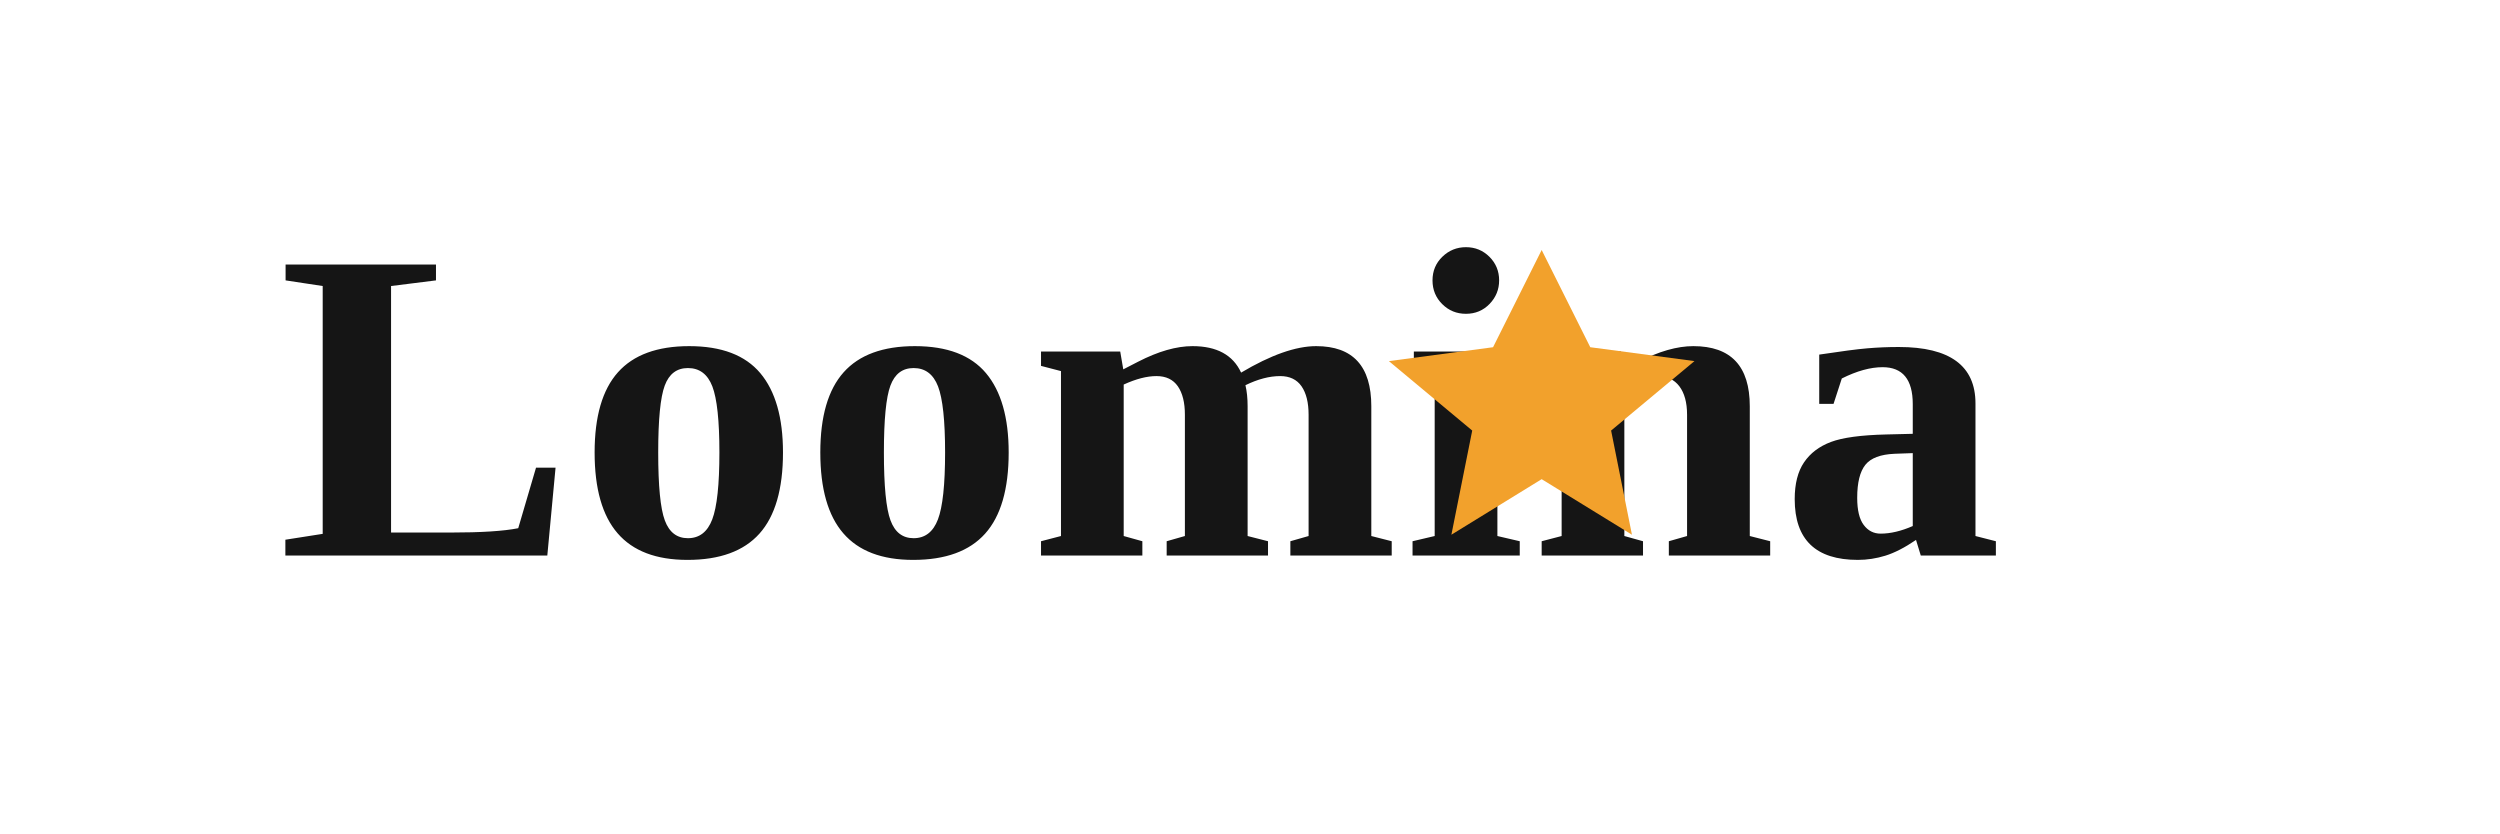
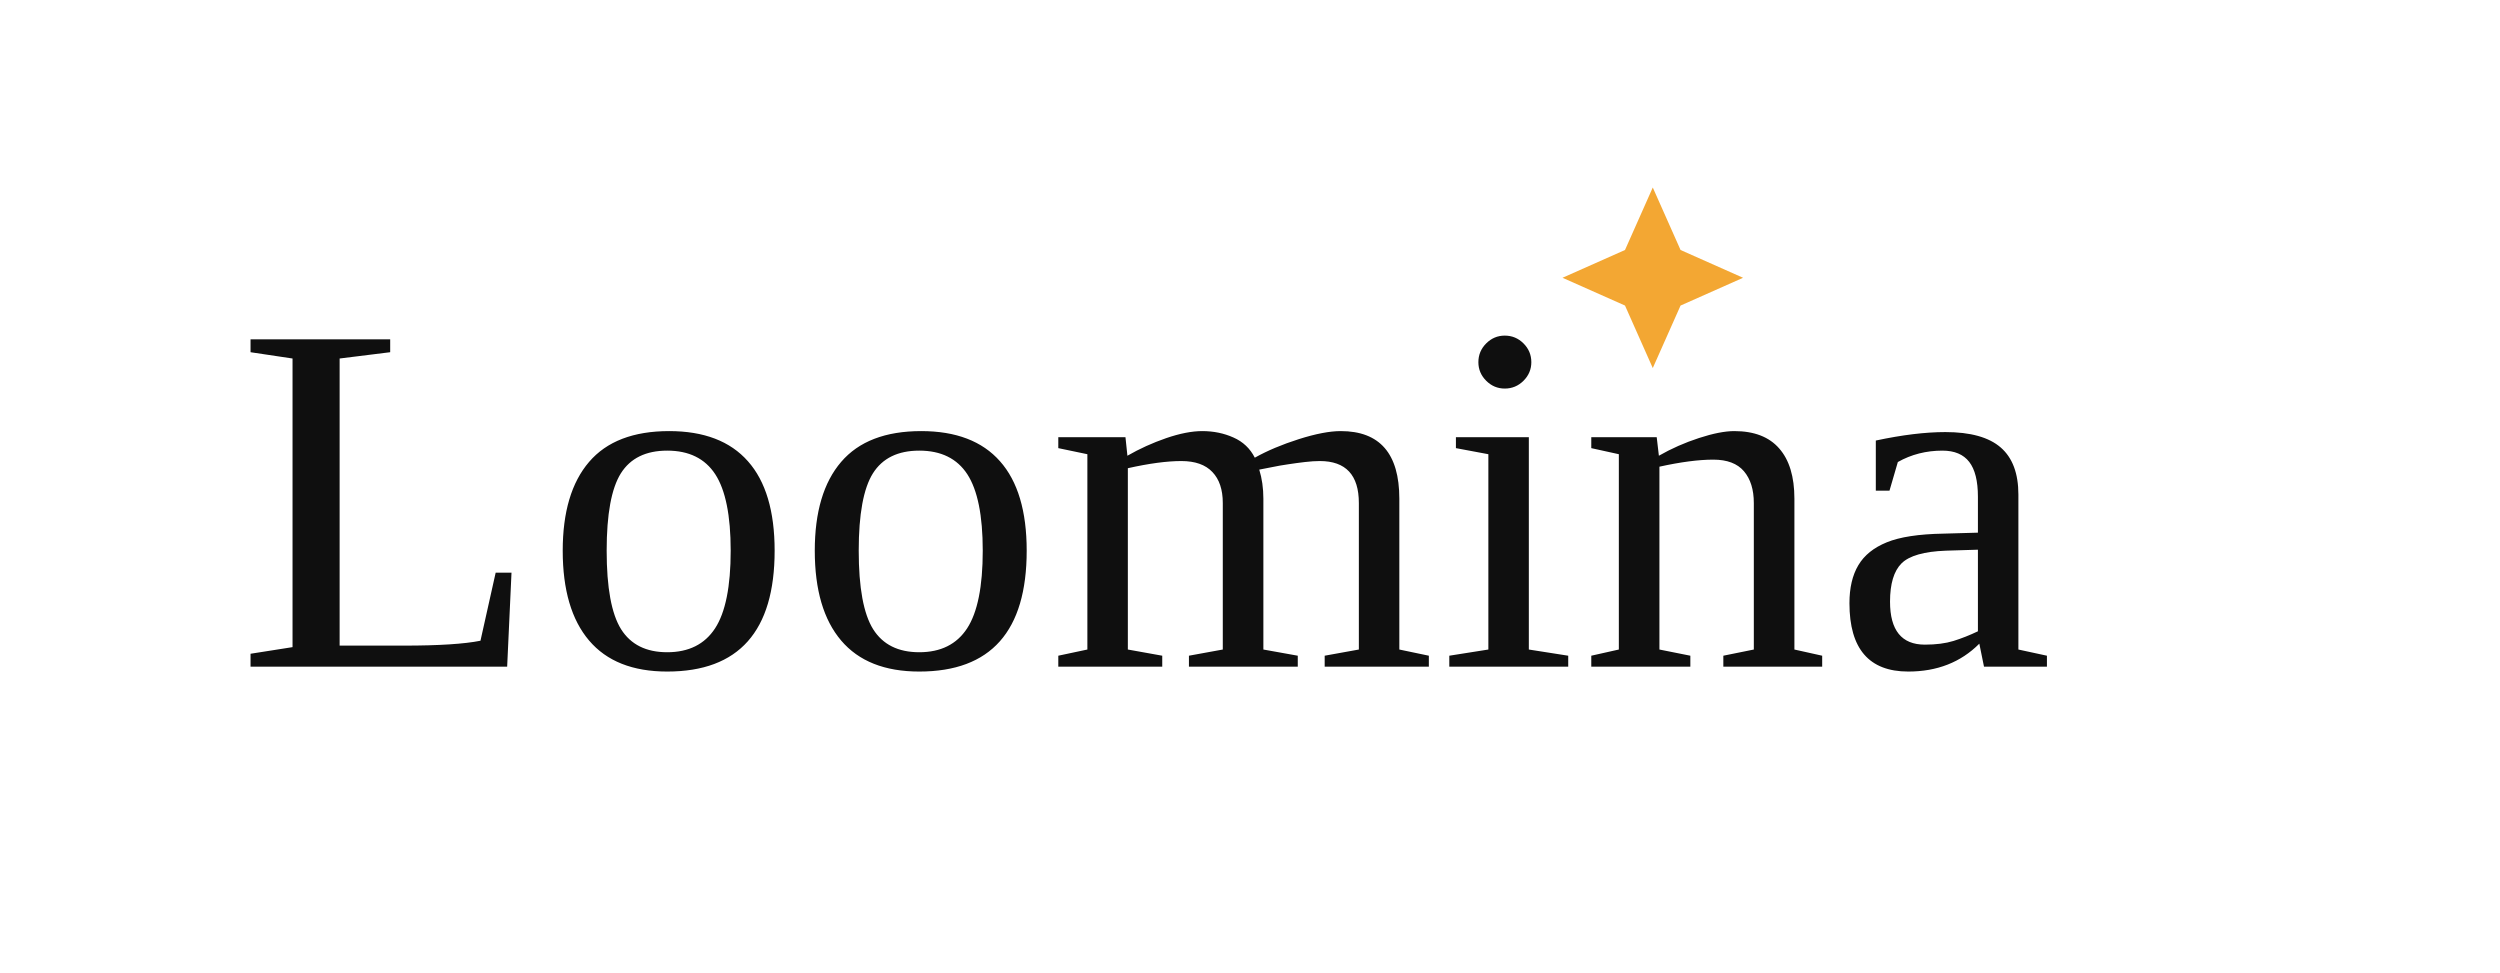
- <svg xmlns="http://www.w3.org/2000/svg" width="360" height="120" viewBox="0 0 360 120" fill="none" role="img" aria-labelledby="logoTitle">
-   <rect width="360" height="120" fill="none" />
-   <text x="40" y="80" fill="#151515" font-family="'Times New Roman', 'Georgia', serif" font-size="64" font-weight="600" letter-spacing="0.5">
+ <svg xmlns="http://www.w3.org/2000/svg" width="360" height="140" viewBox="0 0 360 140" fill="none" role="img" aria-labelledby="logoTitle">
+   <rect width="360" height="140" fill="none" />
+   <text x="34" y="96" fill="#0f0f0f" font-family="'DM Serif Display', 'Cormorant Garamond', 'Times New Roman', serif" font-size="72" font-weight="500" letter-spacing="0.3">
    Loomina
  </text>
-   <path d="M222 36 L229 50 L244 52 L232 62 L235 77 L222 69 L209 77 L212 62 L200 52 L215 50 Z" fill="#f2a12c" />
+   <path d="M0 -13 L4 -4 L13 0 L4 4 L0 13 L-4 4 L-13 0 L-4 -4 Z" fill="#f3a733" transform="translate(238 40)" />
</svg>
